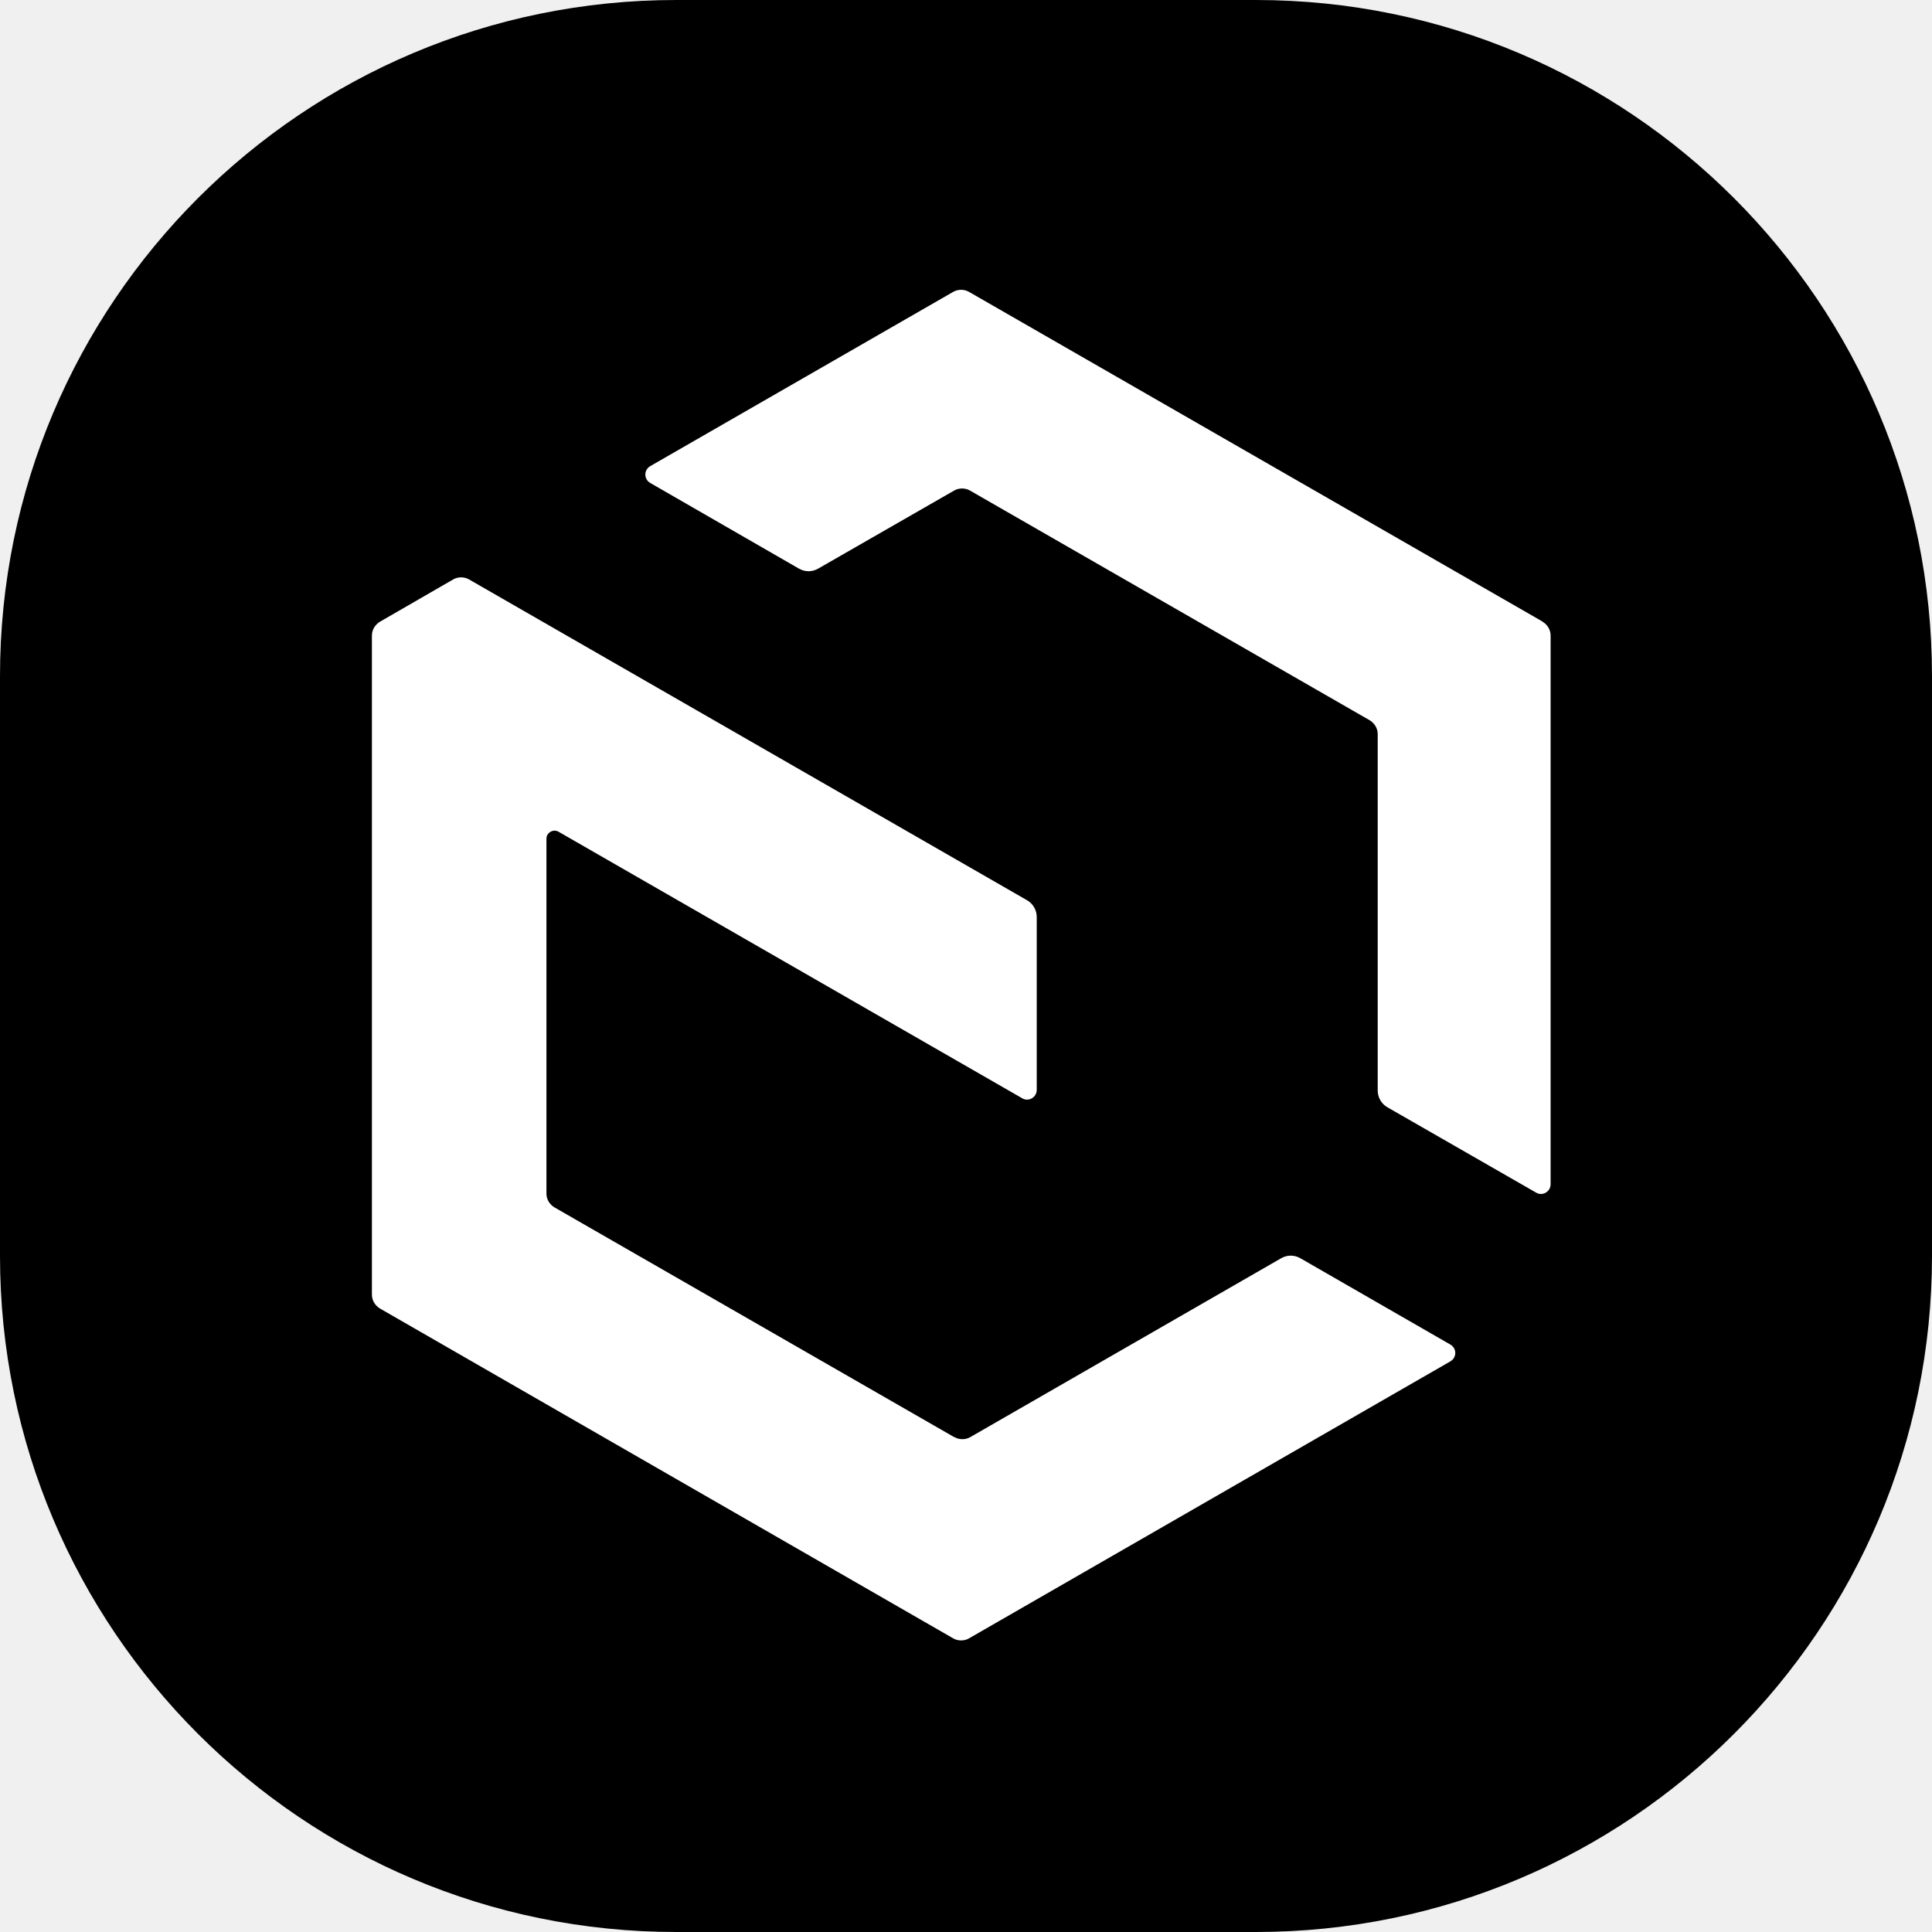
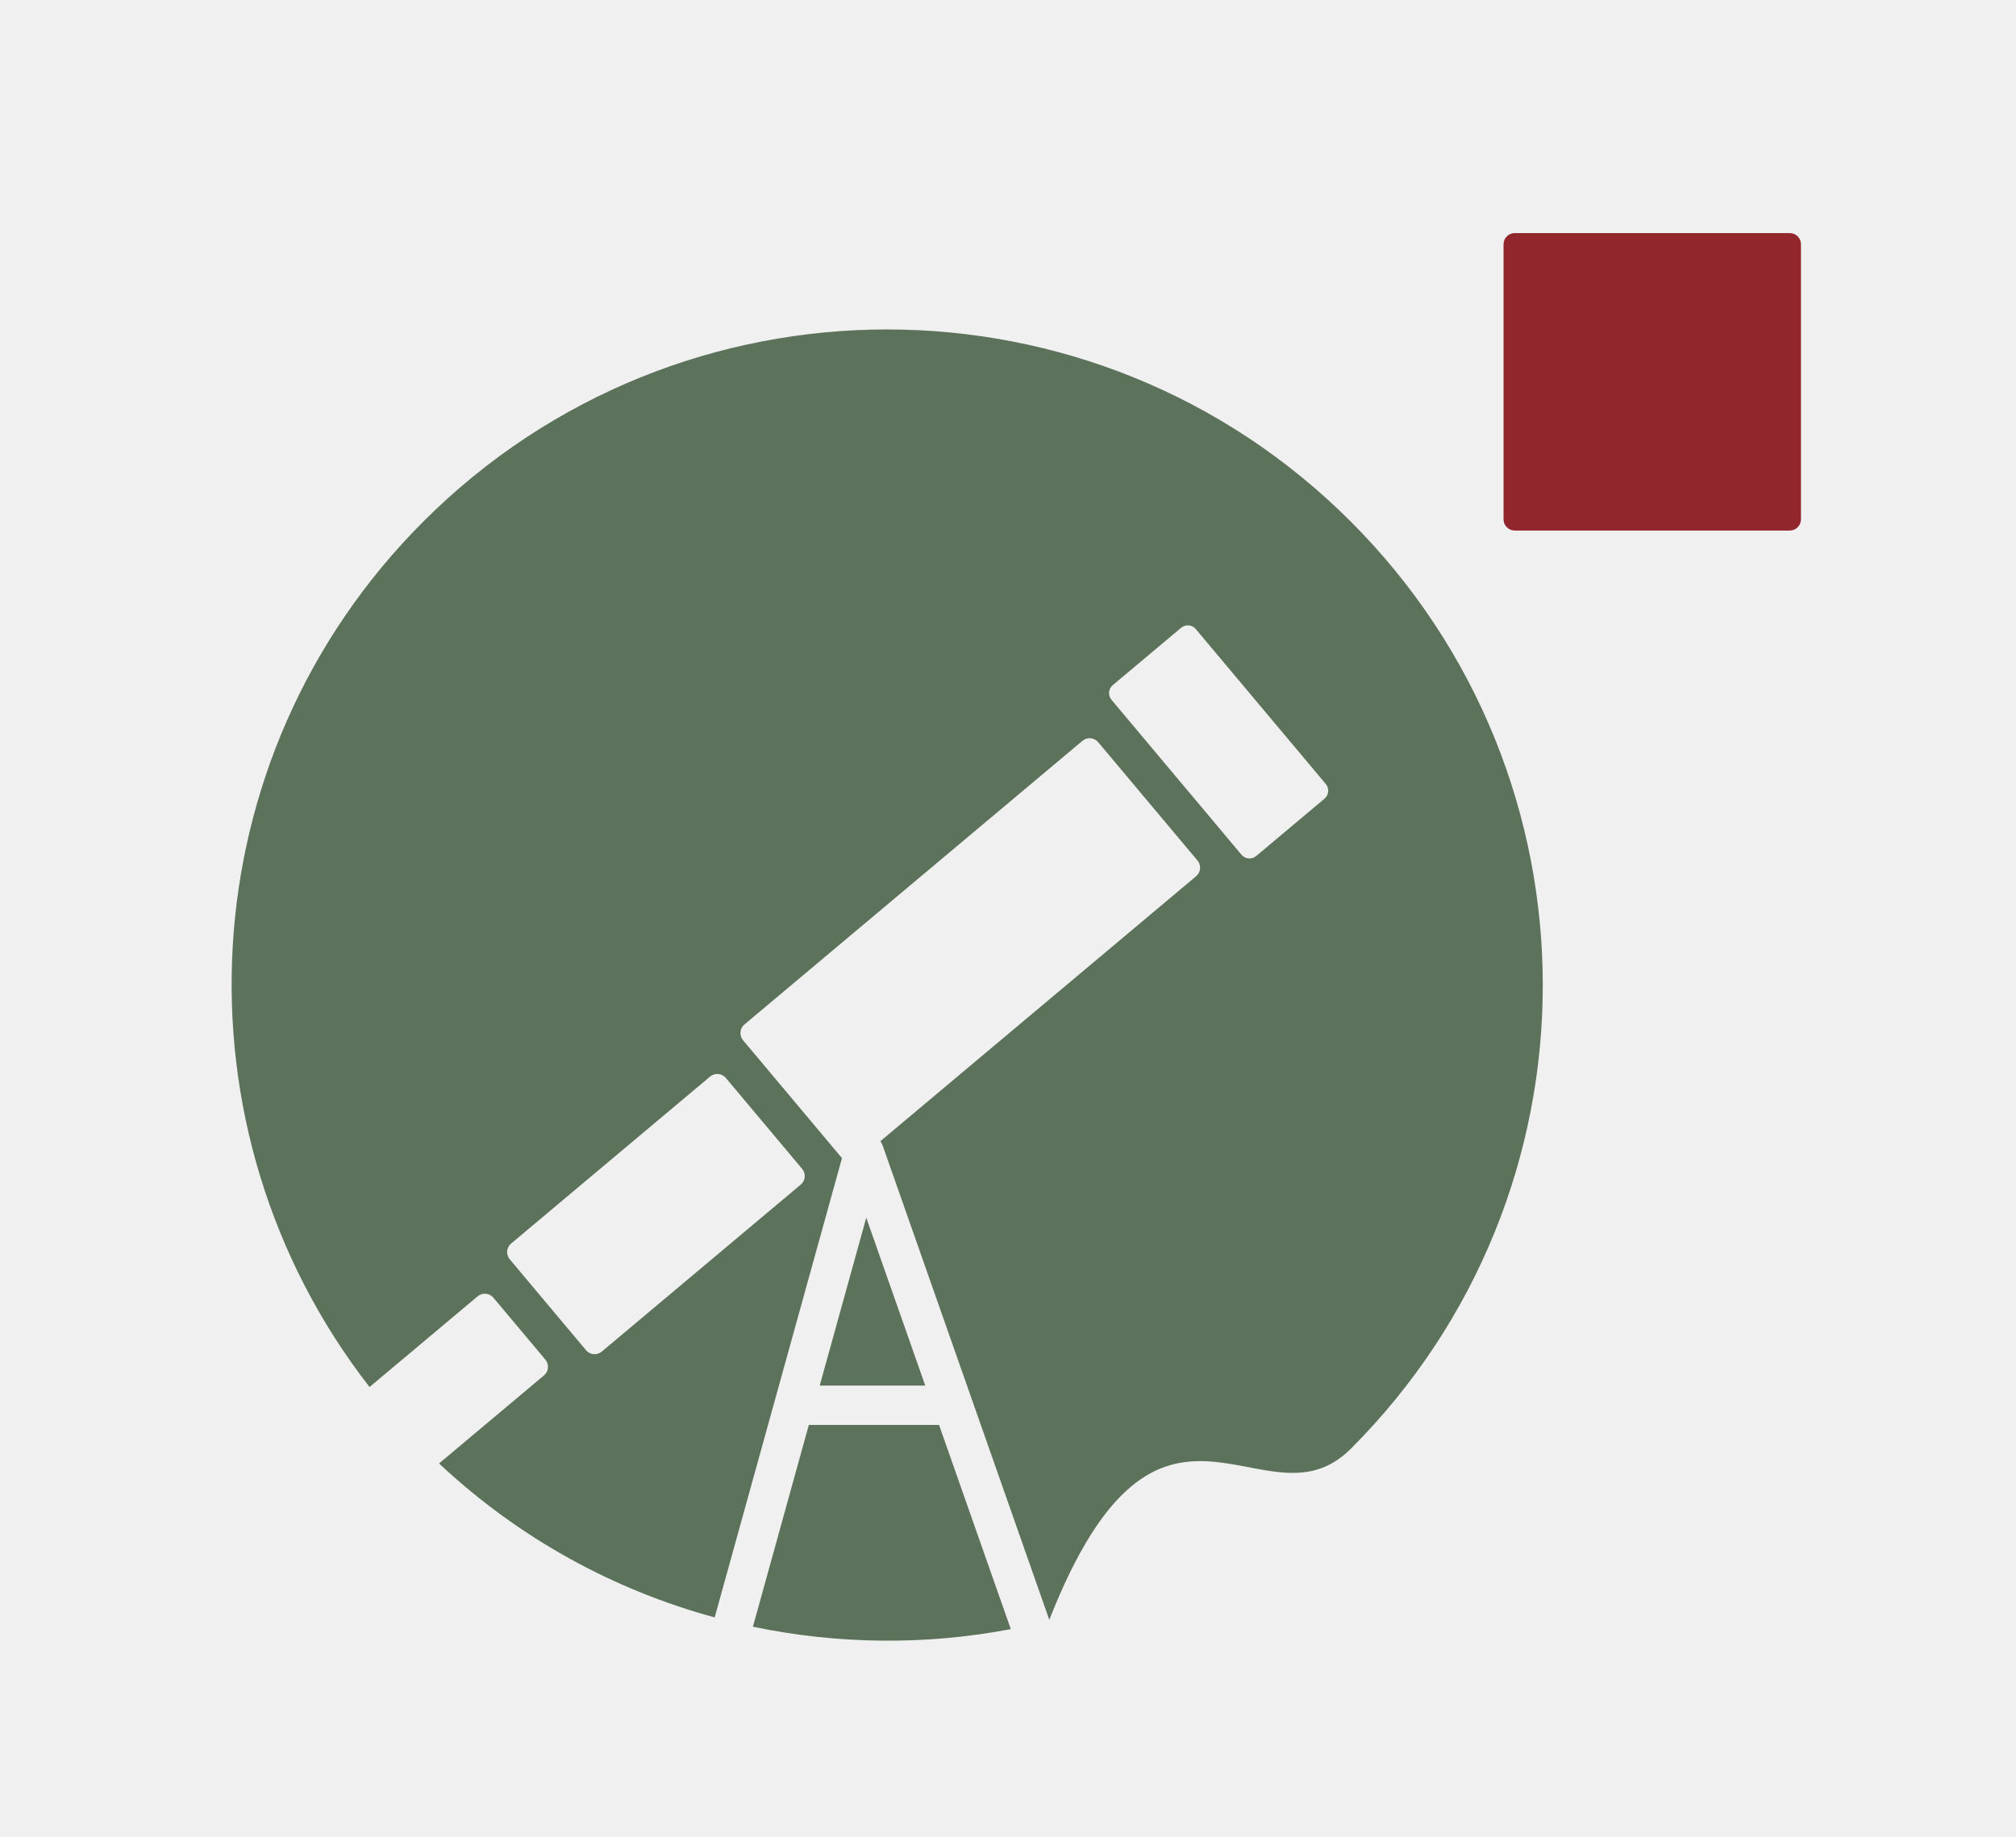
- <svg xmlns="http://www.w3.org/2000/svg" version="1.1" width="1000" height="1000">
-   <style>
-     #light-icon {
-       display: inline;
-     }
-     #dark-icon {
-       display: none;
-     }
- 
-     @media (prefers-color-scheme: dark) {
-       #light-icon {
-         display: none;
-       }
-       #dark-icon {
-         display: inline;
-       }
-     }
-   </style>
-   <g id="light-icon">
-     <svg version="1.1" width="1000" height="1000">
-       <g clip-path="url(#SvgjsClipPath1059)">
-         <rect width="1000" height="1000" fill="#000000" />
-         <g transform="matrix(5,0,0,5,192.5,150)">
-           <svg version="1.1" width="123" height="140">
-             <svg width="123" height="140" viewBox="0 0 123 140" fill="none">
-               <path d="M60.257 118.758L18.904 94.992C18.402 94.692 18.067 94.158 18.067 93.558V56.825C18.067 56.192 18.77 55.792 19.305 56.092L67.316 83.692C67.986 84.092 68.822 83.592 68.822 82.825V64.925C68.822 64.225 68.454 63.558 67.818 63.192L10.071 29.992C9.569 29.692 8.9 29.692 8.398 29.992L0.836 34.358C0.335 34.658 0 35.192 0 35.792V104.025C0 104.625 0.335 105.158 0.836 105.458L60.157 139.592C60.658 139.892 61.328 139.892 61.829 139.592L111.647 110.925C112.317 110.525 112.317 109.592 111.647 109.192L96.123 100.258C95.487 99.892 94.751 99.892 94.116 100.258L61.963 118.758C61.461 119.058 60.792 119.058 60.29 118.758H60.257Z" fill="white" />
-               <path d="M121.149 34.325L61.829 0.225C61.328 -0.075 60.658 -0.075 60.157 0.225L28.807 18.258C28.138 18.658 28.138 19.592 28.807 19.992L44.197 28.858C44.833 29.225 45.569 29.225 46.205 28.858L60.257 20.792C60.759 20.492 61.428 20.492 61.93 20.792L103.283 44.558C103.785 44.858 104.12 45.392 104.12 45.992V82.892C104.12 83.592 104.488 84.258 105.123 84.625L120.514 93.458C121.183 93.858 122.019 93.358 122.019 92.592V35.792C122.019 35.192 121.685 34.658 121.183 34.358L121.149 34.325Z" fill="white" />
-             </svg>
-           </svg>
-         </g>
-       </g>
-       <defs>
-         <clipPath id="SvgjsClipPath1059">
-           <rect width="1000" height="1000" x="0" y="0" rx="350" ry="350" />
-         </clipPath>
-       </defs>
-     </svg>
-   </g>
-   <g id="dark-icon">
-     <svg version="1.1" width="1000" height="1000">
-       <g clip-path="url(#SvgjsClipPath1060)">
-         <rect width="1000" height="1000" fill="#000000" />
-         <g transform="matrix(5,0,0,5,192.5,150)">
-           <svg version="1.1" width="123" height="140">
-             <svg width="123" height="140" viewBox="0 0 123 140" fill="none">
-               <path d="M60.257 118.758L18.904 94.992C18.402 94.692 18.067 94.158 18.067 93.558V56.825C18.067 56.192 18.77 55.792 19.305 56.092L67.316 83.692C67.986 84.092 68.822 83.592 68.822 82.825V64.925C68.822 64.225 68.454 63.558 67.818 63.192L10.071 29.992C9.569 29.692 8.9 29.692 8.398 29.992L0.836 34.358C0.335 34.658 0 35.192 0 35.792V104.025C0 104.625 0.335 105.158 0.836 105.458L60.157 139.592C60.658 139.892 61.328 139.892 61.829 139.592L111.647 110.925C112.317 110.525 112.317 109.592 111.647 109.192L96.123 100.258C95.487 99.892 94.751 99.892 94.116 100.258L61.963 118.758C61.461 119.058 60.792 119.058 60.29 118.758H60.257Z" fill="white" />
-               <path d="M121.149 34.325L61.829 0.225C61.328 -0.075 60.658 -0.075 60.157 0.225L28.807 18.258C28.138 18.658 28.138 19.592 28.807 19.992L44.197 28.858C44.833 29.225 45.569 29.225 46.205 28.858L60.257 20.792C60.759 20.492 61.428 20.492 61.93 20.792L103.283 44.558C103.785 44.858 104.12 45.392 104.12 45.992V82.892C104.12 83.592 104.488 84.258 105.123 84.625L120.514 93.458C121.183 93.858 122.019 93.358 122.019 92.592V35.792C122.019 35.192 121.685 34.658 121.183 34.358L121.149 34.325Z" fill="white" />
-             </svg>
-           </svg>
-         </g>
-       </g>
-       <defs>
-         <clipPath id="SvgjsClipPath1060">
-           <rect width="1000" height="1000" x="0" y="0" rx="350" ry="350" />
-         </clipPath>
-       </defs>
-     </svg>
-   </g>
+ <svg xmlns="http://www.w3.org/2000/svg" version="1.1" viewBox="0 0 224 204.055">
+   <path fill="#91262C" d="M198.867,58.948h-30.566c-0.686,0-1.24-0.557-1.24-1.24v-30.57c0-0.686,0.558-1.24,1.24-1.24h30.566     c0.688,0,1.24,0.558,1.24,1.24v30.567C200.107,58.392,199.553,58.948,198.867,58.948" />
+   <path fill="#5D725B" d="M89.871,158.321l-6.215,22.424c9.441,1.965,19.189,2.074,28.654,0.266l-7.971-22.688H89.871V158.321z     M96.25,135.3l-5.17,18.648h11.725L96.25,135.3z M147.166,88.743l-7.594,6.373c-0.486,0.407-1.217,0.346-1.627-0.145l-14.447-17.219     c-0.408-0.488-0.348-1.216,0.143-1.627l7.596-6.373c0.486-0.408,1.216-0.348,1.627,0.143l14.449,17.22     C147.719,87.603,147.656,88.332,147.166,88.743 M80.648,119.769l8.48,10.104c0.438,0.523,0.371,1.308-0.154,1.746l-22.109,18.555     c-0.521,0.439-1.307,0.373-1.748-0.151l-8.479-10.104c-0.441-0.524-0.371-1.309,0.152-1.748l22.11-18.554     C79.428,119.179,80.207,119.243,80.648,119.769 M150.08,57.945c-14.225-14.228-32.869-21.34-51.518-21.34     c-18.646,0-37.293,7.112-51.521,21.34c-26.27,26.271-28.225,67.583-5.98,96.166l12.012-10.078c0.525-0.439,1.309-0.371,1.746,0.15     l5.779,6.887c0.439,0.527,0.373,1.311-0.152,1.748l-11.664,9.787c8.953,8.389,19.496,14.078,30.627,17.104l14.145-51.029     l-10.994-13.1c-0.439-0.527-0.371-1.311,0.152-1.748l37.562-31.521c0.524-0.438,1.307-0.37,1.746,0.154l11.035,13.146     c0.438,0.525,0.37,1.311-0.152,1.747L97.82,126.796c0.025,0.035,0.053,0.066,0.074,0.104c0.051,0.086,0.086,0.182,0.125,0.27     c0.016,0.037,0.039,0.068,0.053,0.107l0.008,0.027c0,0.002,0.002,0.004,0.006,0.008l18.502,52.668     c12.268-31.21,23.896-9.4,33.498-19.004C178.533,132.526,178.533,86.397,150.08,57.945" />
</svg>
